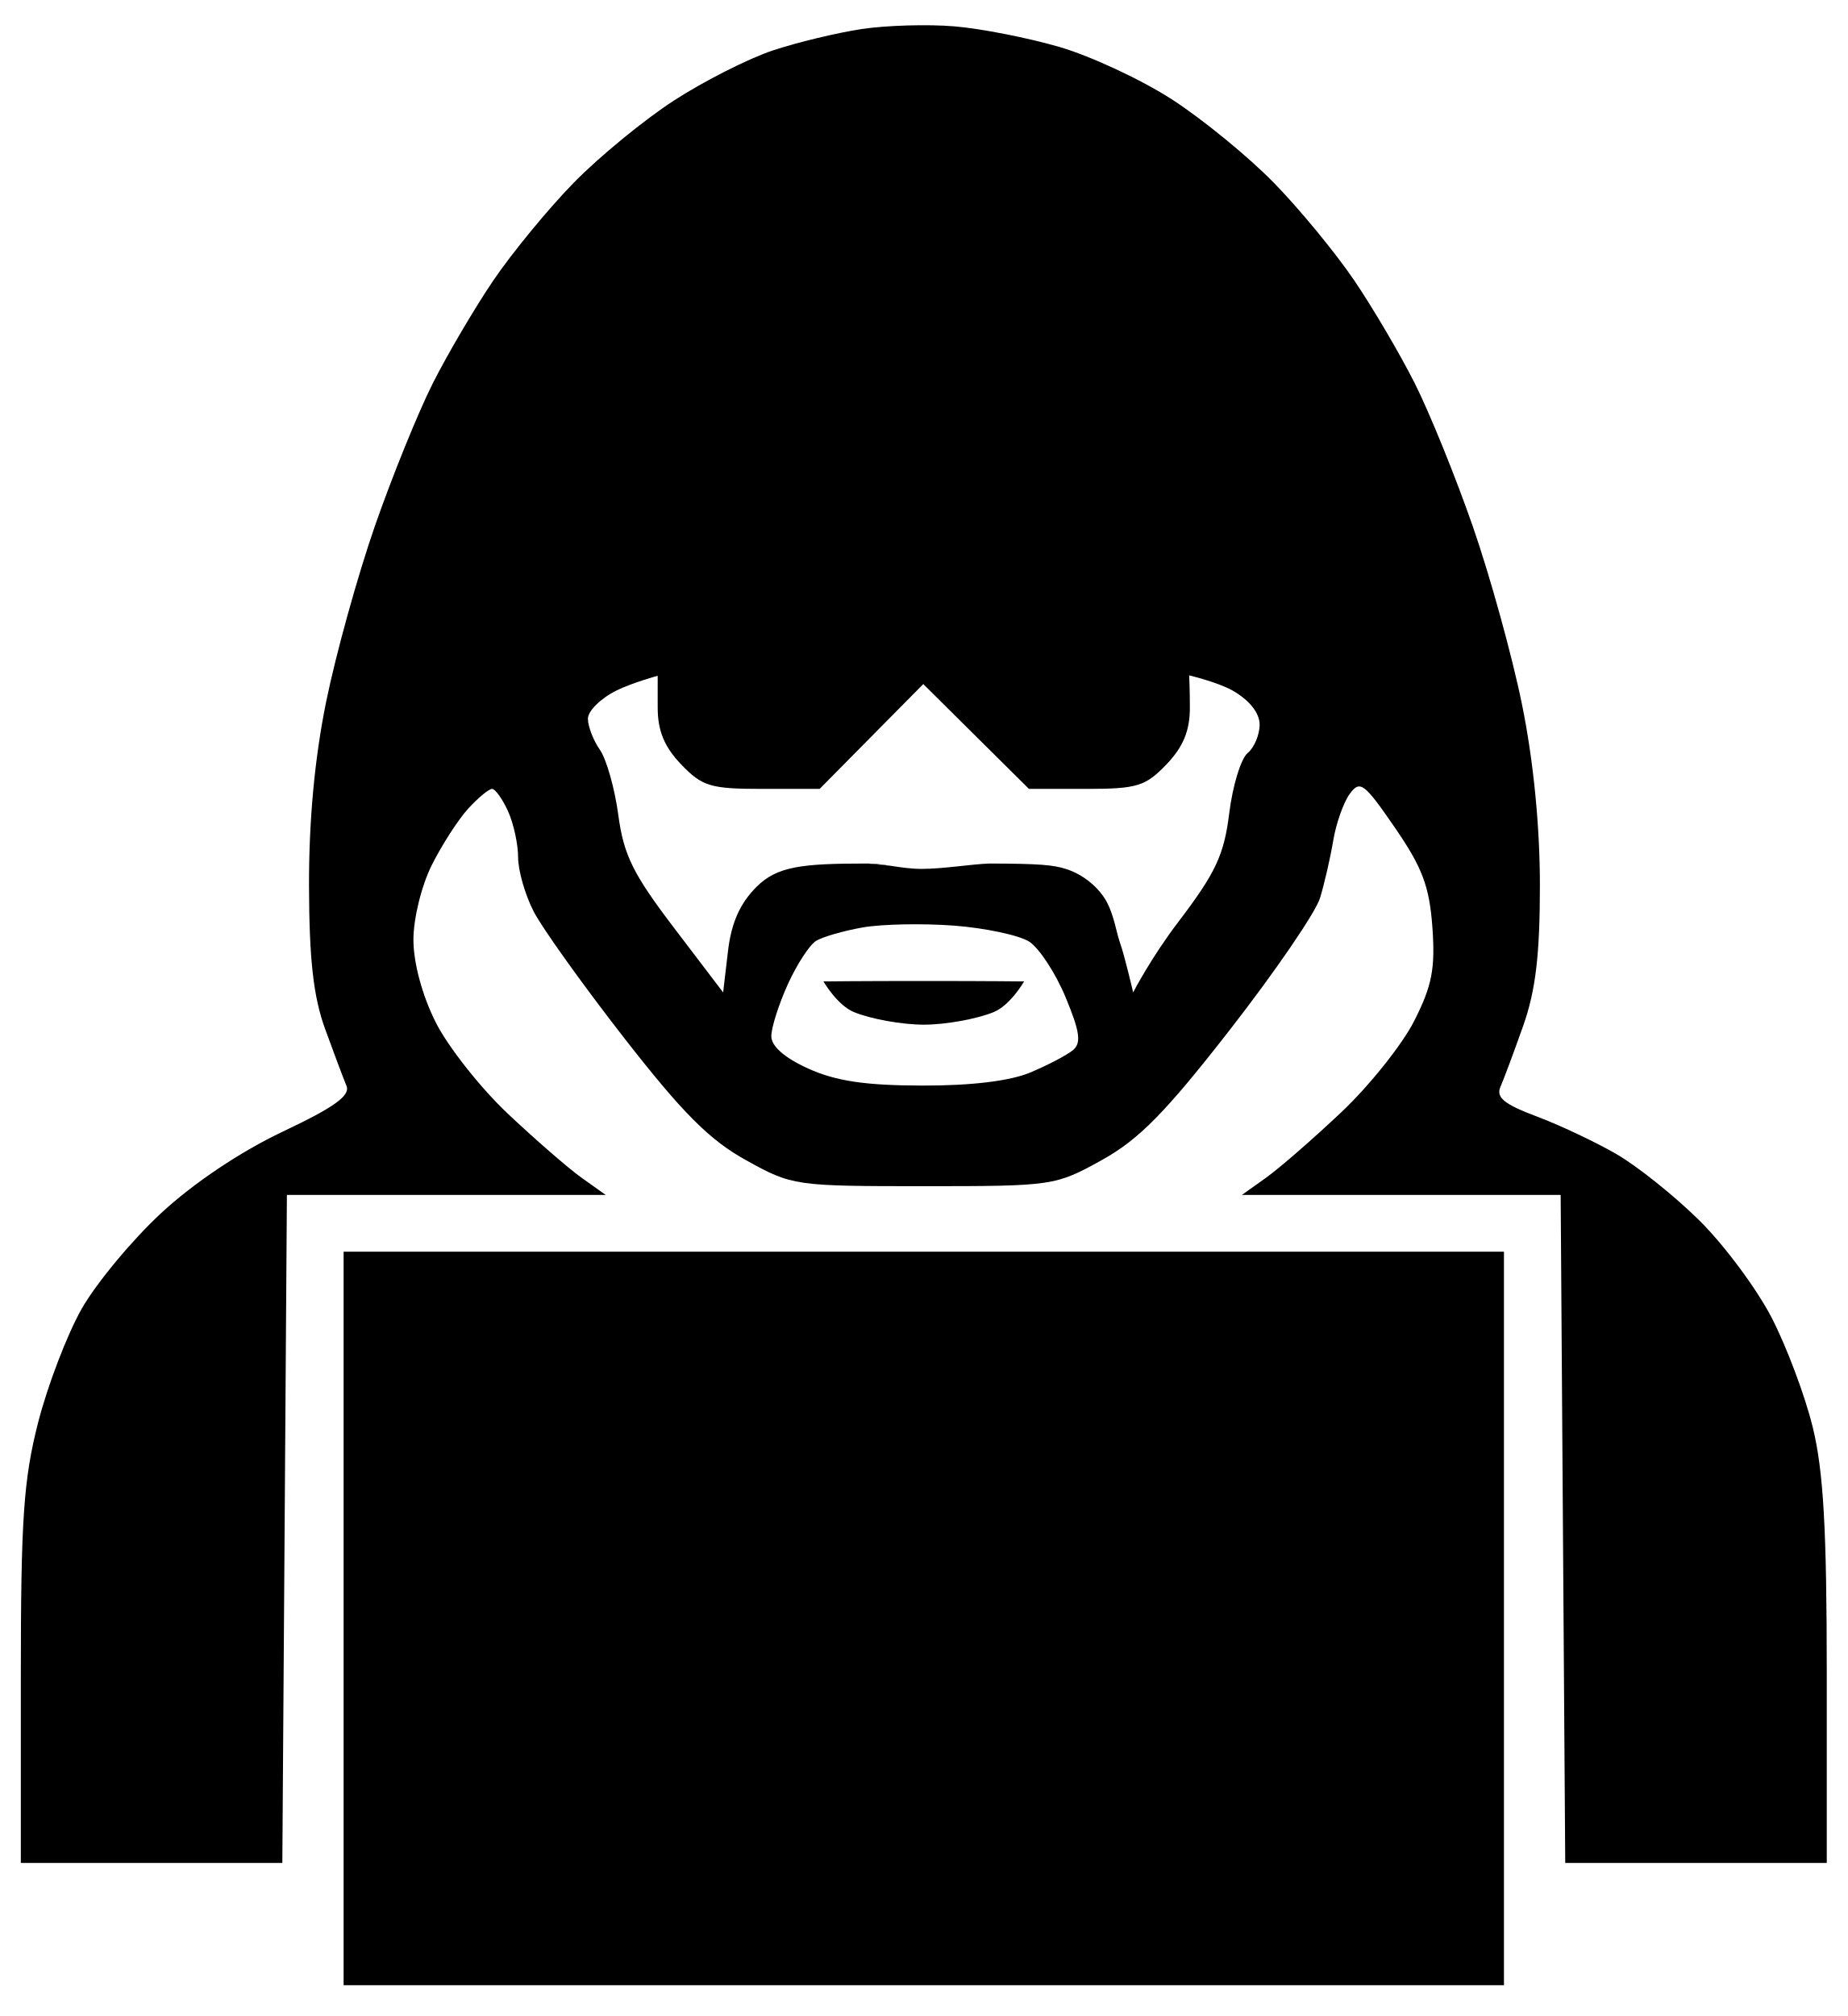
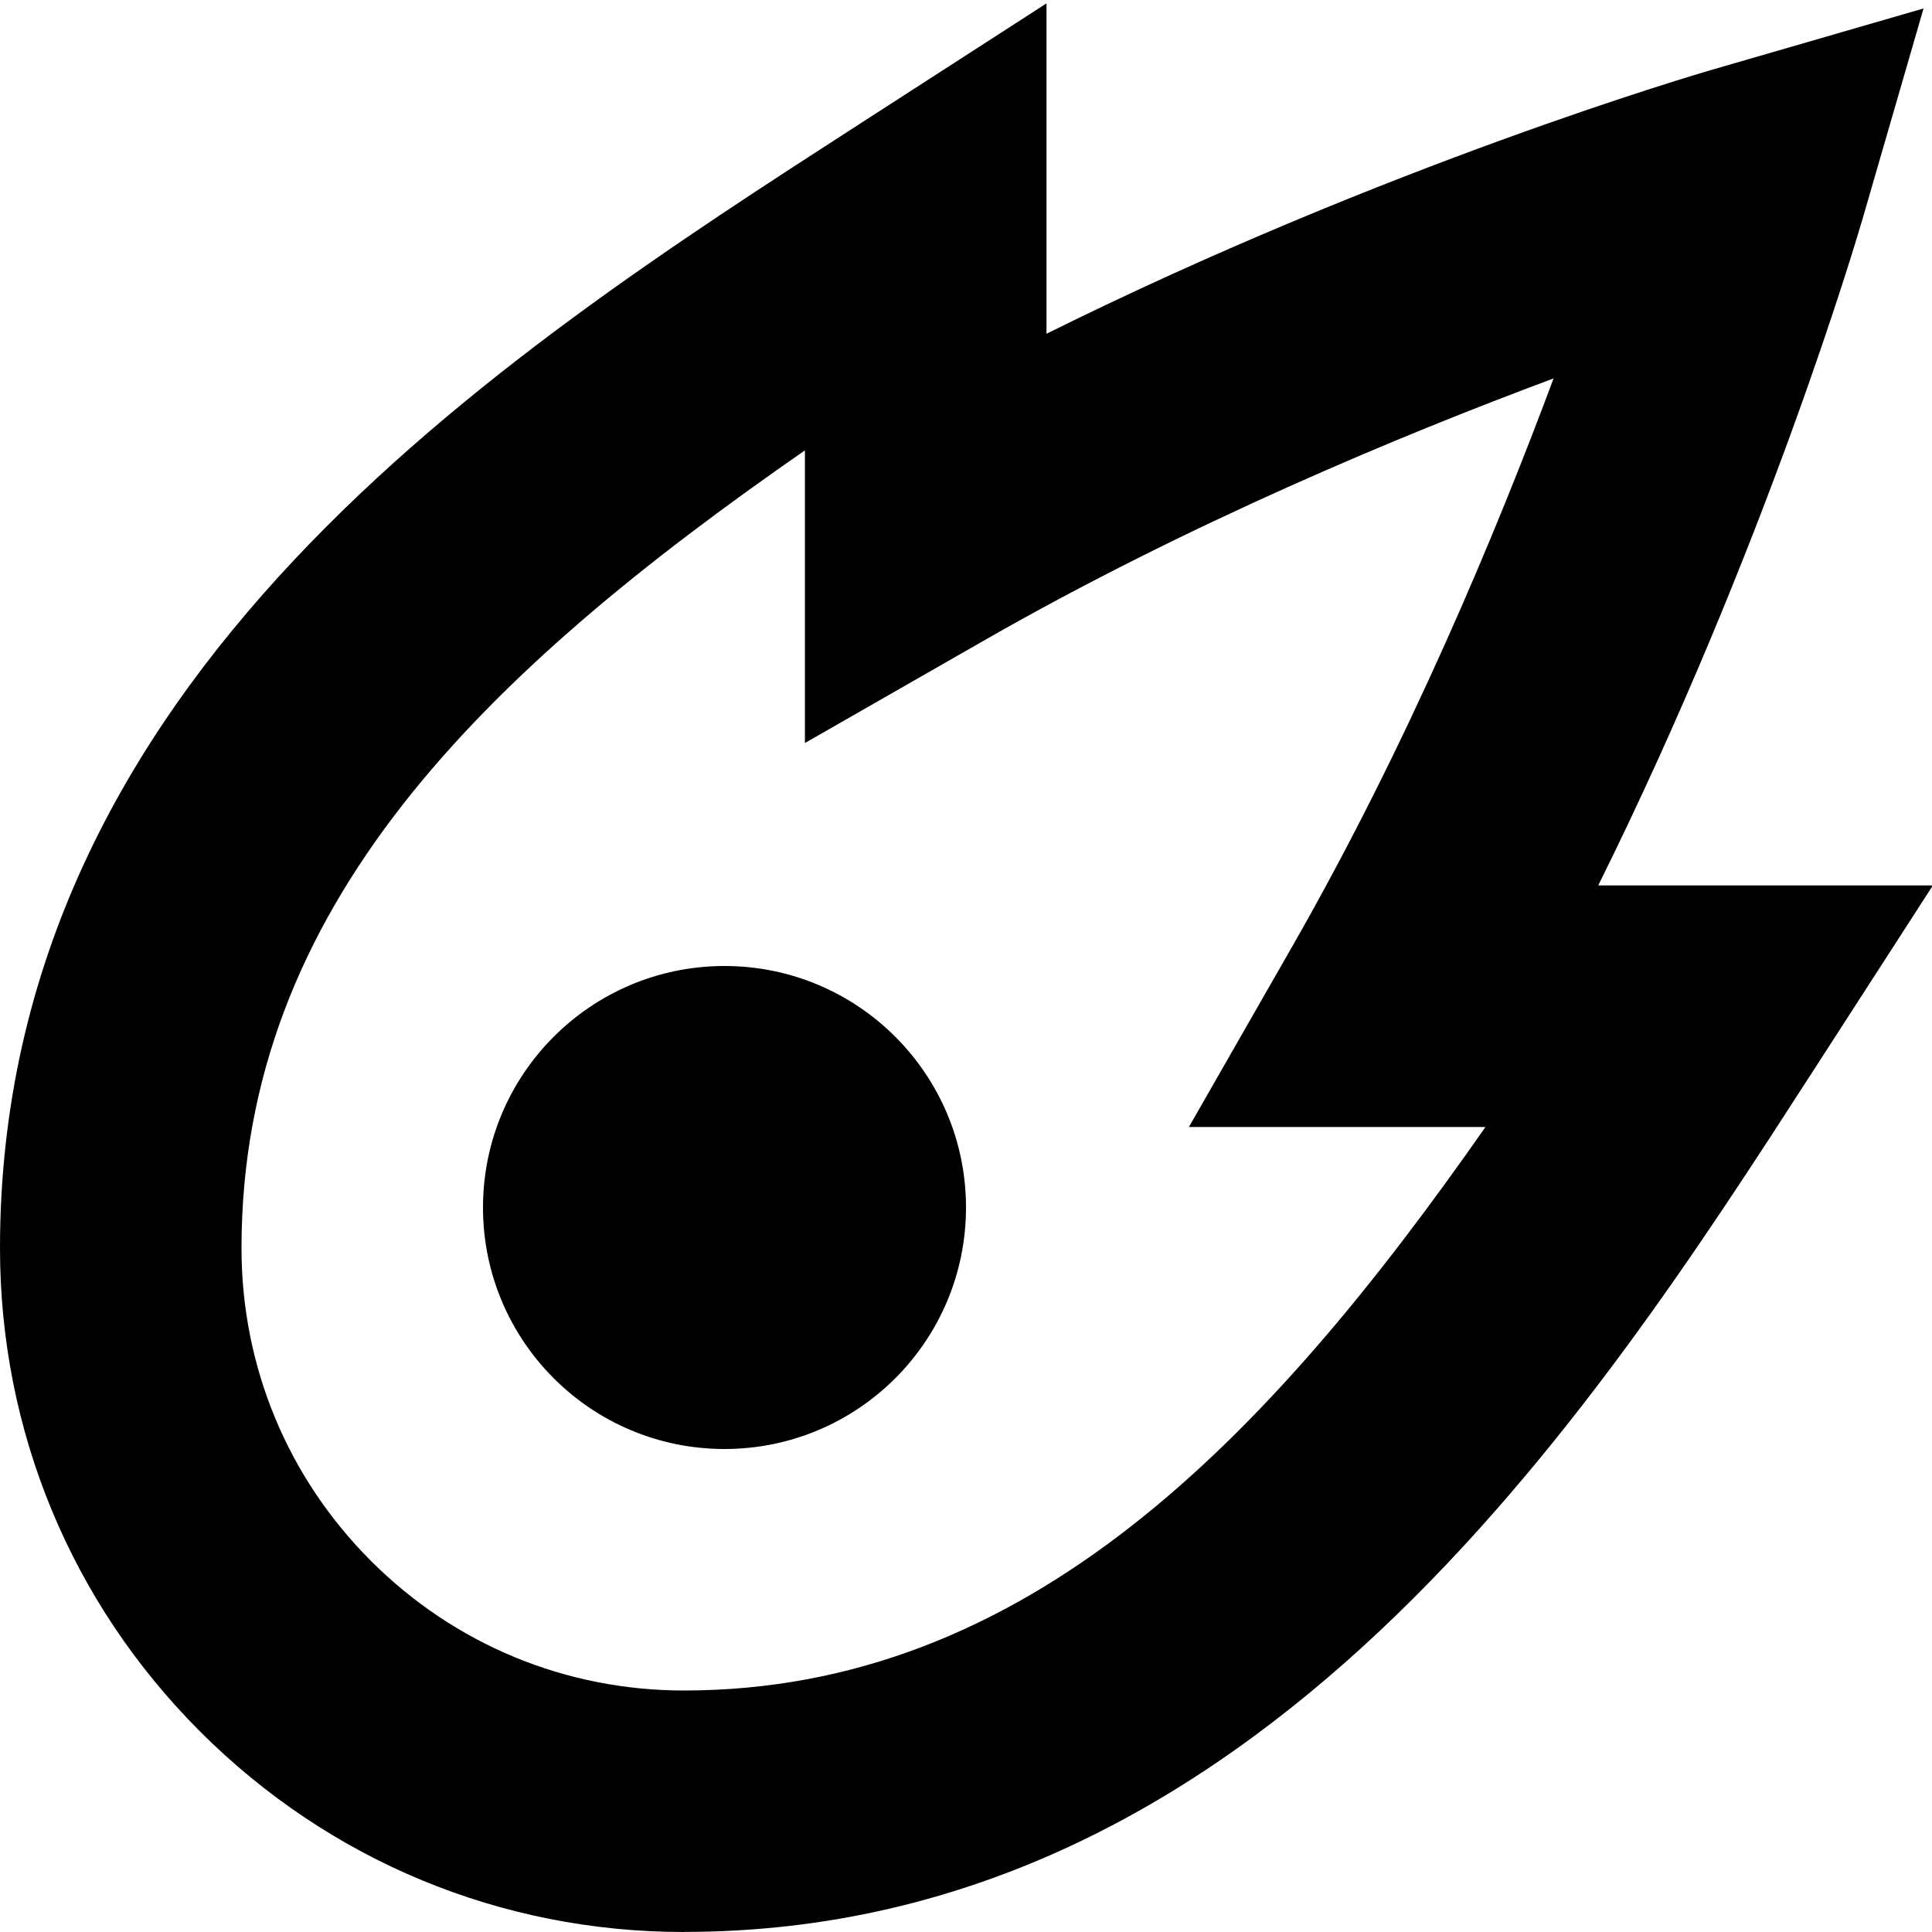
- <svg xmlns="http://www.w3.org/2000/svg" width="55" height="60" viewBox="0 0 55 60" fill="none">
-   <path fill-rule="evenodd" clip-rule="evenodd" d="M25.81 25.7L26.531 25.77L26.542 25.772C26.286 25.733 26.045 25.697 25.81 25.7ZM25.412 30.119C24.917 29.912 24.511 29.209 24.511 29.209C24.511 29.209 25.583 29.196 27.498 29.196C29.412 29.196 30.484 29.209 30.484 29.209C30.484 29.209 30.079 29.912 29.584 30.119C29.088 30.326 28.15 30.496 27.498 30.496C26.846 30.496 25.907 30.326 25.412 30.119ZM10.228 59.083V48.168V37.253H27.498H44.767V48.168V59.083H27.498H10.228Z" fill="black" />
-   <path fill-rule="evenodd" clip-rule="evenodd" d="M25.651 0.864C24.92 0.974 23.73 1.261 23.005 1.501C22.281 1.742 20.958 2.411 20.067 2.988C19.176 3.564 17.827 4.671 17.07 5.447C16.313 6.223 15.24 7.528 14.685 8.346C14.13 9.165 13.318 10.545 12.881 11.412C12.444 12.278 11.669 14.191 11.157 15.661C10.646 17.131 9.994 19.481 9.709 20.882C9.365 22.572 9.193 24.424 9.198 26.378C9.204 28.558 9.329 29.665 9.678 30.626C9.937 31.34 10.223 32.1 10.313 32.315C10.435 32.606 9.957 32.951 8.422 33.677C7.156 34.276 5.765 35.208 4.798 36.103C3.936 36.903 2.875 38.178 2.44 38.937C2.006 39.697 1.419 41.226 1.135 42.335C0.7 44.038 0.62 45.217 0.62 49.898V55.444H4.512H8.404L8.472 45.504L8.54 35.563H13.285H18.029L17.31 35.051C16.914 34.769 15.922 33.906 15.104 33.134C14.287 32.361 13.323 31.136 12.962 30.412C12.563 29.611 12.306 28.652 12.306 27.965C12.306 27.335 12.548 26.353 12.855 25.742C13.156 25.141 13.644 24.385 13.939 24.064C14.233 23.742 14.552 23.479 14.647 23.479C14.742 23.479 14.955 23.777 15.121 24.141C15.287 24.505 15.422 25.123 15.422 25.515C15.422 25.907 15.63 26.633 15.885 27.127C16.139 27.622 17.351 29.316 18.578 30.891C20.318 33.124 21.116 33.926 22.206 34.529C23.581 35.292 23.661 35.303 27.498 35.303C31.336 35.303 31.414 35.292 32.793 34.528C33.905 33.912 34.692 33.111 36.623 30.63C37.96 28.912 39.161 27.156 39.292 26.727C39.423 26.299 39.599 25.53 39.685 25.018C39.77 24.507 39.991 23.881 40.176 23.628C40.483 23.209 40.605 23.301 41.52 24.631C42.338 25.819 42.548 26.378 42.637 27.599C42.725 28.829 42.627 29.337 42.096 30.384C41.739 31.089 40.762 32.312 39.926 33.102C39.089 33.892 38.081 34.769 37.686 35.051L36.967 35.563H41.711H46.455L46.523 45.504L46.591 55.444H50.483H54.376V49.809C54.376 45.5 54.277 43.771 53.956 42.467C53.726 41.529 53.173 40.059 52.728 39.202C52.282 38.344 51.318 37.049 50.584 36.323C49.85 35.597 48.738 34.708 48.112 34.346C47.487 33.985 46.414 33.479 45.728 33.222C44.765 32.86 44.524 32.66 44.665 32.34C44.765 32.112 45.07 31.294 45.342 30.524C45.71 29.481 45.837 28.414 45.837 26.353C45.837 24.581 45.645 22.638 45.303 20.959C45.009 19.515 44.35 17.131 43.838 15.661C43.327 14.191 42.551 12.278 42.114 11.412C41.678 10.545 40.866 9.165 40.311 8.346C39.756 7.528 38.683 6.223 37.925 5.447C37.168 4.671 35.803 3.553 34.891 2.963C33.979 2.373 32.468 1.669 31.534 1.397C30.599 1.125 29.192 0.849 28.407 0.784C27.621 0.718 26.381 0.754 25.651 0.864ZM19.577 21.061C19.577 21.749 19.775 22.228 20.275 22.75C20.901 23.404 21.148 23.479 22.685 23.479H24.398L25.94 21.919L27.483 20.359L29.055 21.919L30.628 23.479H32.325C33.846 23.479 34.095 23.403 34.721 22.75C35.22 22.228 35.418 21.749 35.418 21.061C35.418 20.533 35.397 20.1 35.397 20.1C35.397 20.1 36.255 20.305 36.694 20.555C37.191 20.838 37.493 21.218 37.494 21.563C37.495 21.867 37.334 22.251 37.135 22.415C36.937 22.58 36.691 23.384 36.59 24.201C36.436 25.444 36.188 25.974 35.078 27.433C34.25 28.521 33.73 29.536 33.73 29.536C33.73 29.536 33.471 28.428 33.345 28.079C33.236 27.779 33.168 27.276 32.956 26.866C32.724 26.416 32.234 26.017 31.722 25.86C31.347 25.744 30.975 25.704 29.445 25.7C28.926 25.719 28.06 25.86 27.441 25.86C27.12 25.86 26.825 25.815 26.546 25.773L26.542 25.772L26.531 25.77L25.81 25.7C23.862 25.7 23.13 25.783 22.517 26.396C22.022 26.892 21.767 27.468 21.668 28.32L21.525 29.536L20.061 27.612C18.844 26.014 18.564 25.446 18.405 24.259C18.3 23.472 18.053 22.598 17.857 22.316C17.66 22.035 17.5 21.617 17.5 21.389C17.5 21.161 17.88 20.785 18.344 20.554C18.808 20.323 19.577 20.112 19.577 20.112V21.061ZM31.718 29.678C31.419 28.959 30.932 28.215 30.635 28.025C30.338 27.835 29.335 27.621 28.407 27.549C27.478 27.478 26.251 27.502 25.68 27.602C25.109 27.703 24.483 27.883 24.29 28.003C24.096 28.123 23.719 28.703 23.451 29.293C23.183 29.883 22.962 30.576 22.959 30.833C22.955 31.134 23.347 31.48 24.057 31.802C24.874 32.173 25.752 32.305 27.441 32.309C28.907 32.313 30.06 32.174 30.667 31.92C31.187 31.702 31.759 31.403 31.937 31.255C32.192 31.043 32.146 30.708 31.718 29.678Z" fill="black" />
+ <svg xmlns="http://www.w3.org/2000/svg" id="Layer_1" data-name="Layer 1" viewBox="0 0 24 24" width="512" height="512">
+   <path d="M8.495,24c-2.27,0-4.402-.884-6.007-2.488S0,17.774,0,15.505C0,8.43,6.177,4.444,10.687,1.534L13,.042V4.146C17.231,2.047,21.09,.918,21.279,.863L23.895,.105l-.758,2.615c-.055,.189-1.184,4.048-3.283,8.279h4.157l-1.493,2.313c-2.747,4.256-6.897,10.687-14.022,10.687Zm1.505-18.406c-3.998,2.774-7,5.667-7,9.911,0,1.468,.571,2.848,1.609,3.886s2.418,1.609,3.886,1.609c4.255,0,7.237-3.103,9.958-7h-3.684l1.285-2.245c1.437-2.511,2.533-5.141,3.245-7.054-1.916,.713-4.549,1.811-7.055,3.244l-2.245,1.285v-3.637Zm-1,12.406c1.657,0,3-1.343,3-3s-1.343-3-3-3-3,1.343-3,3,1.343,3,3,3Z" />
</svg>
